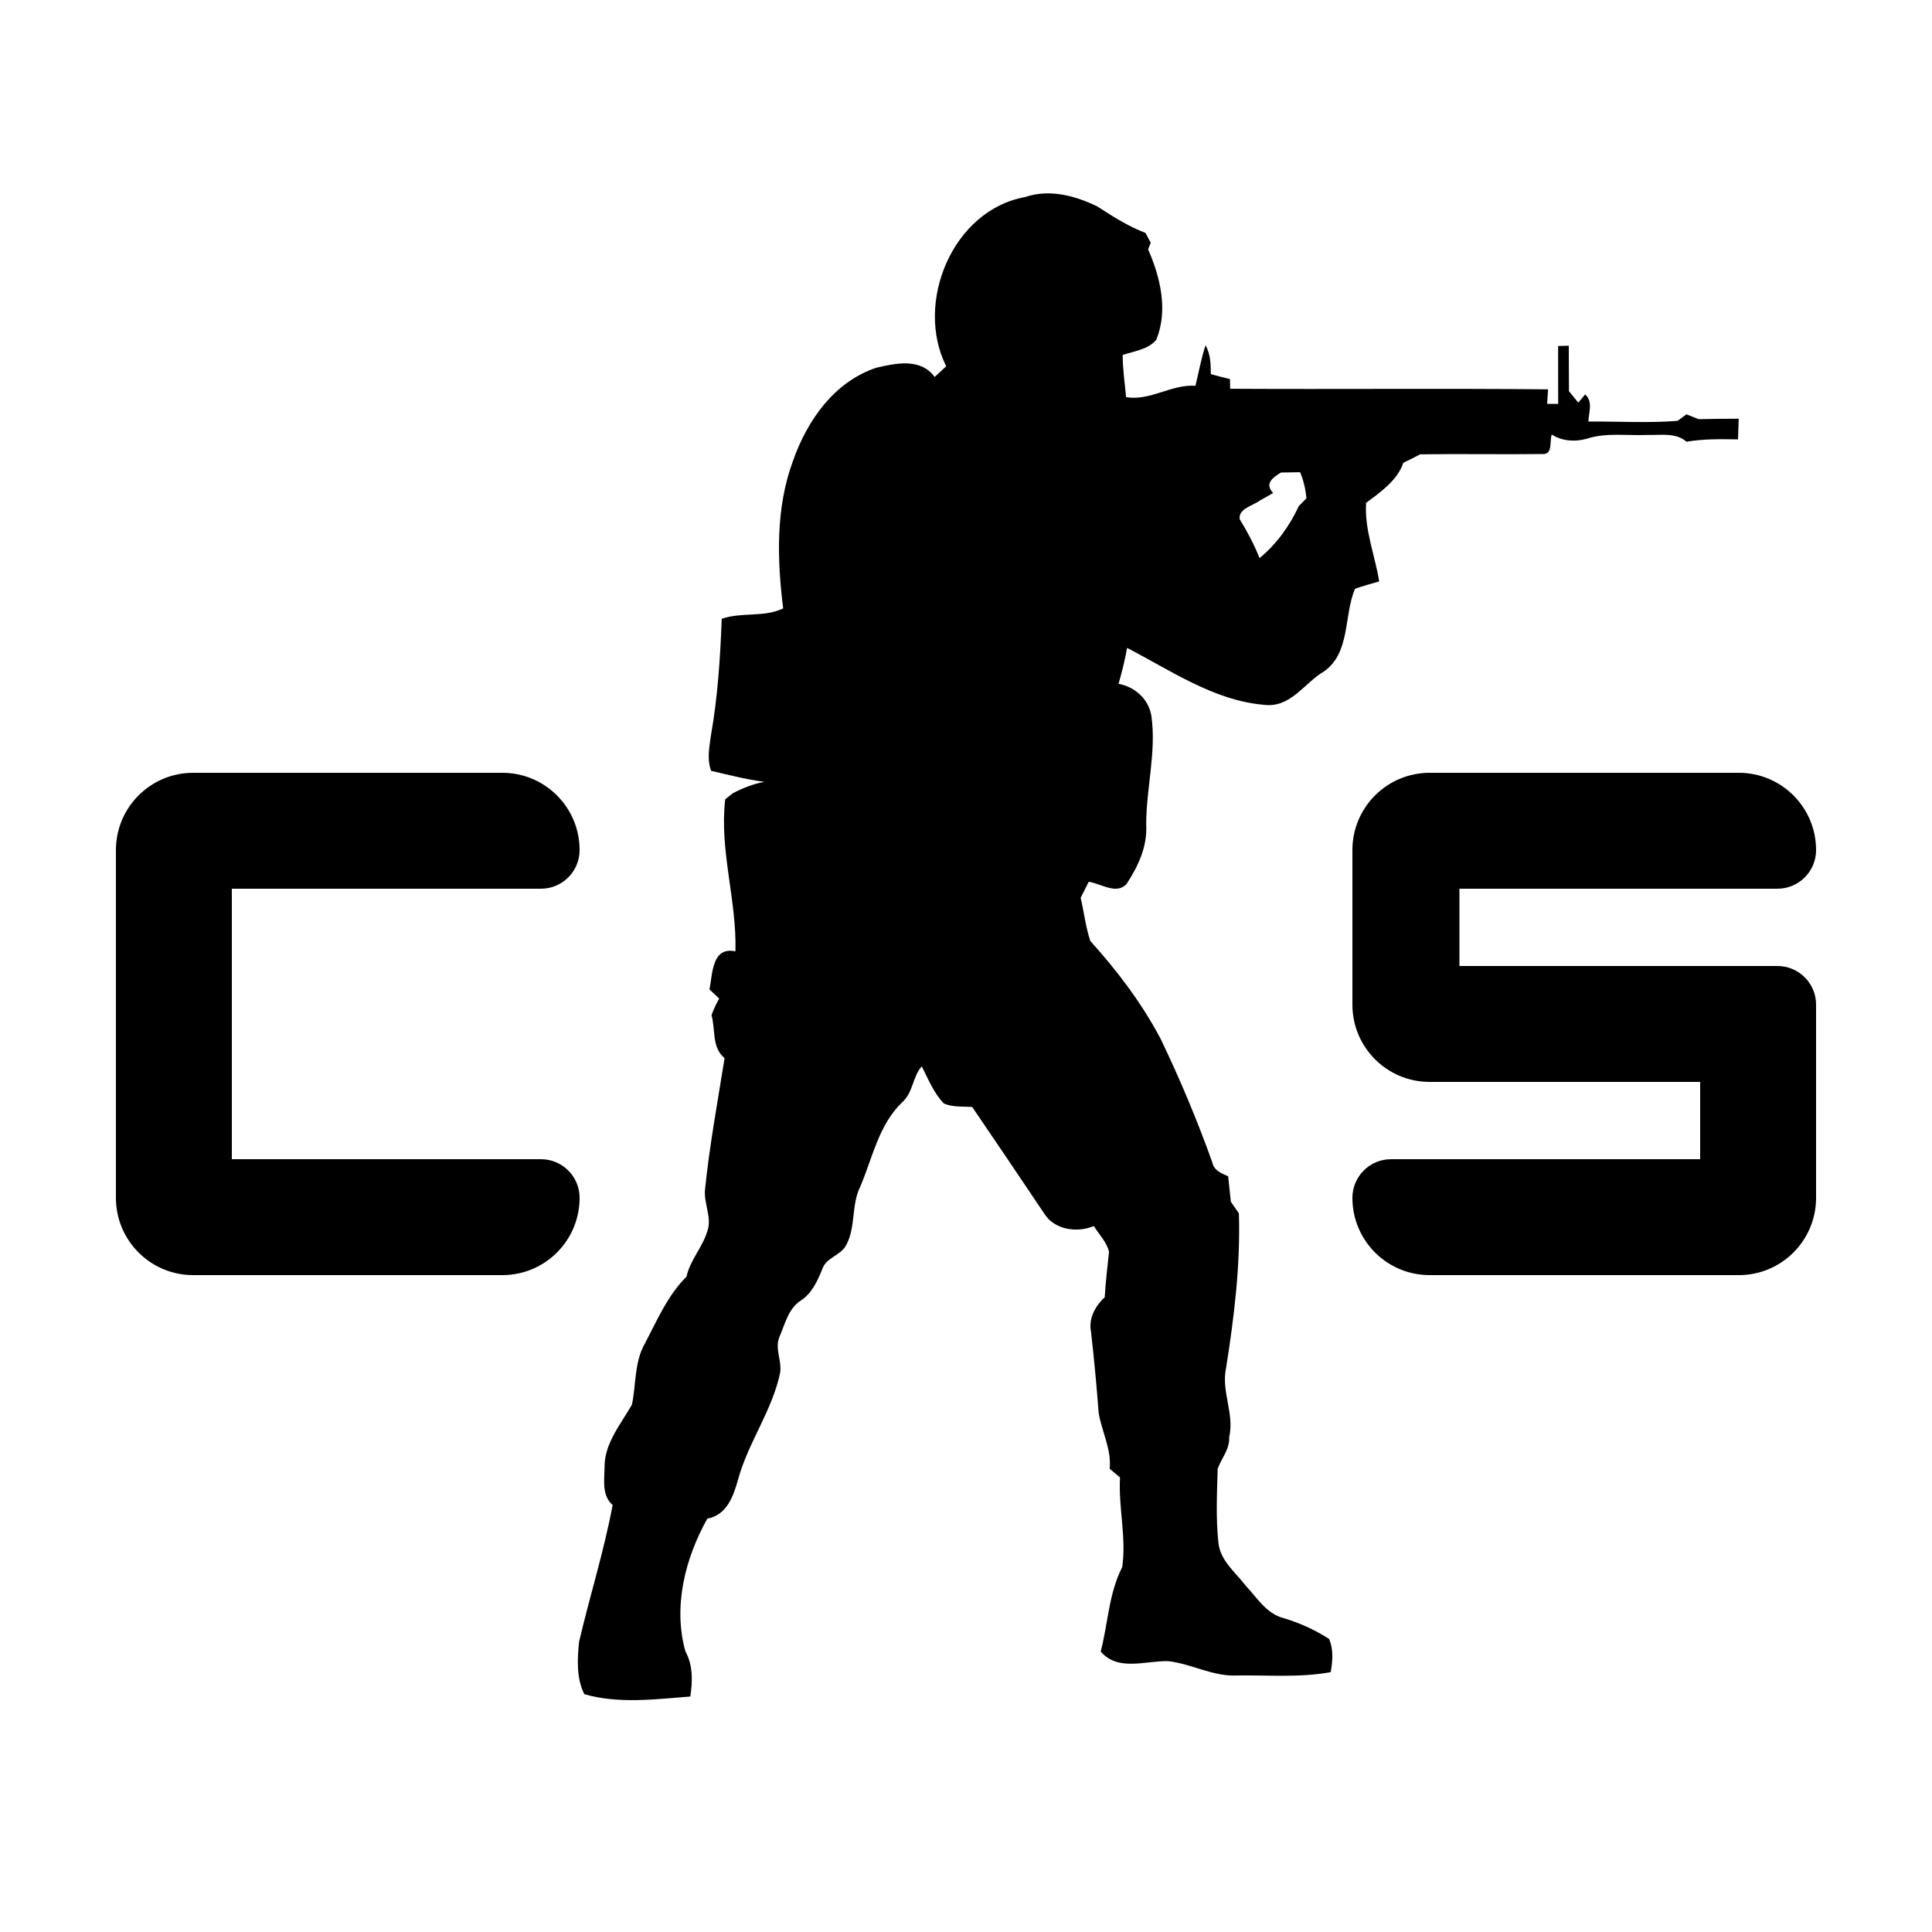
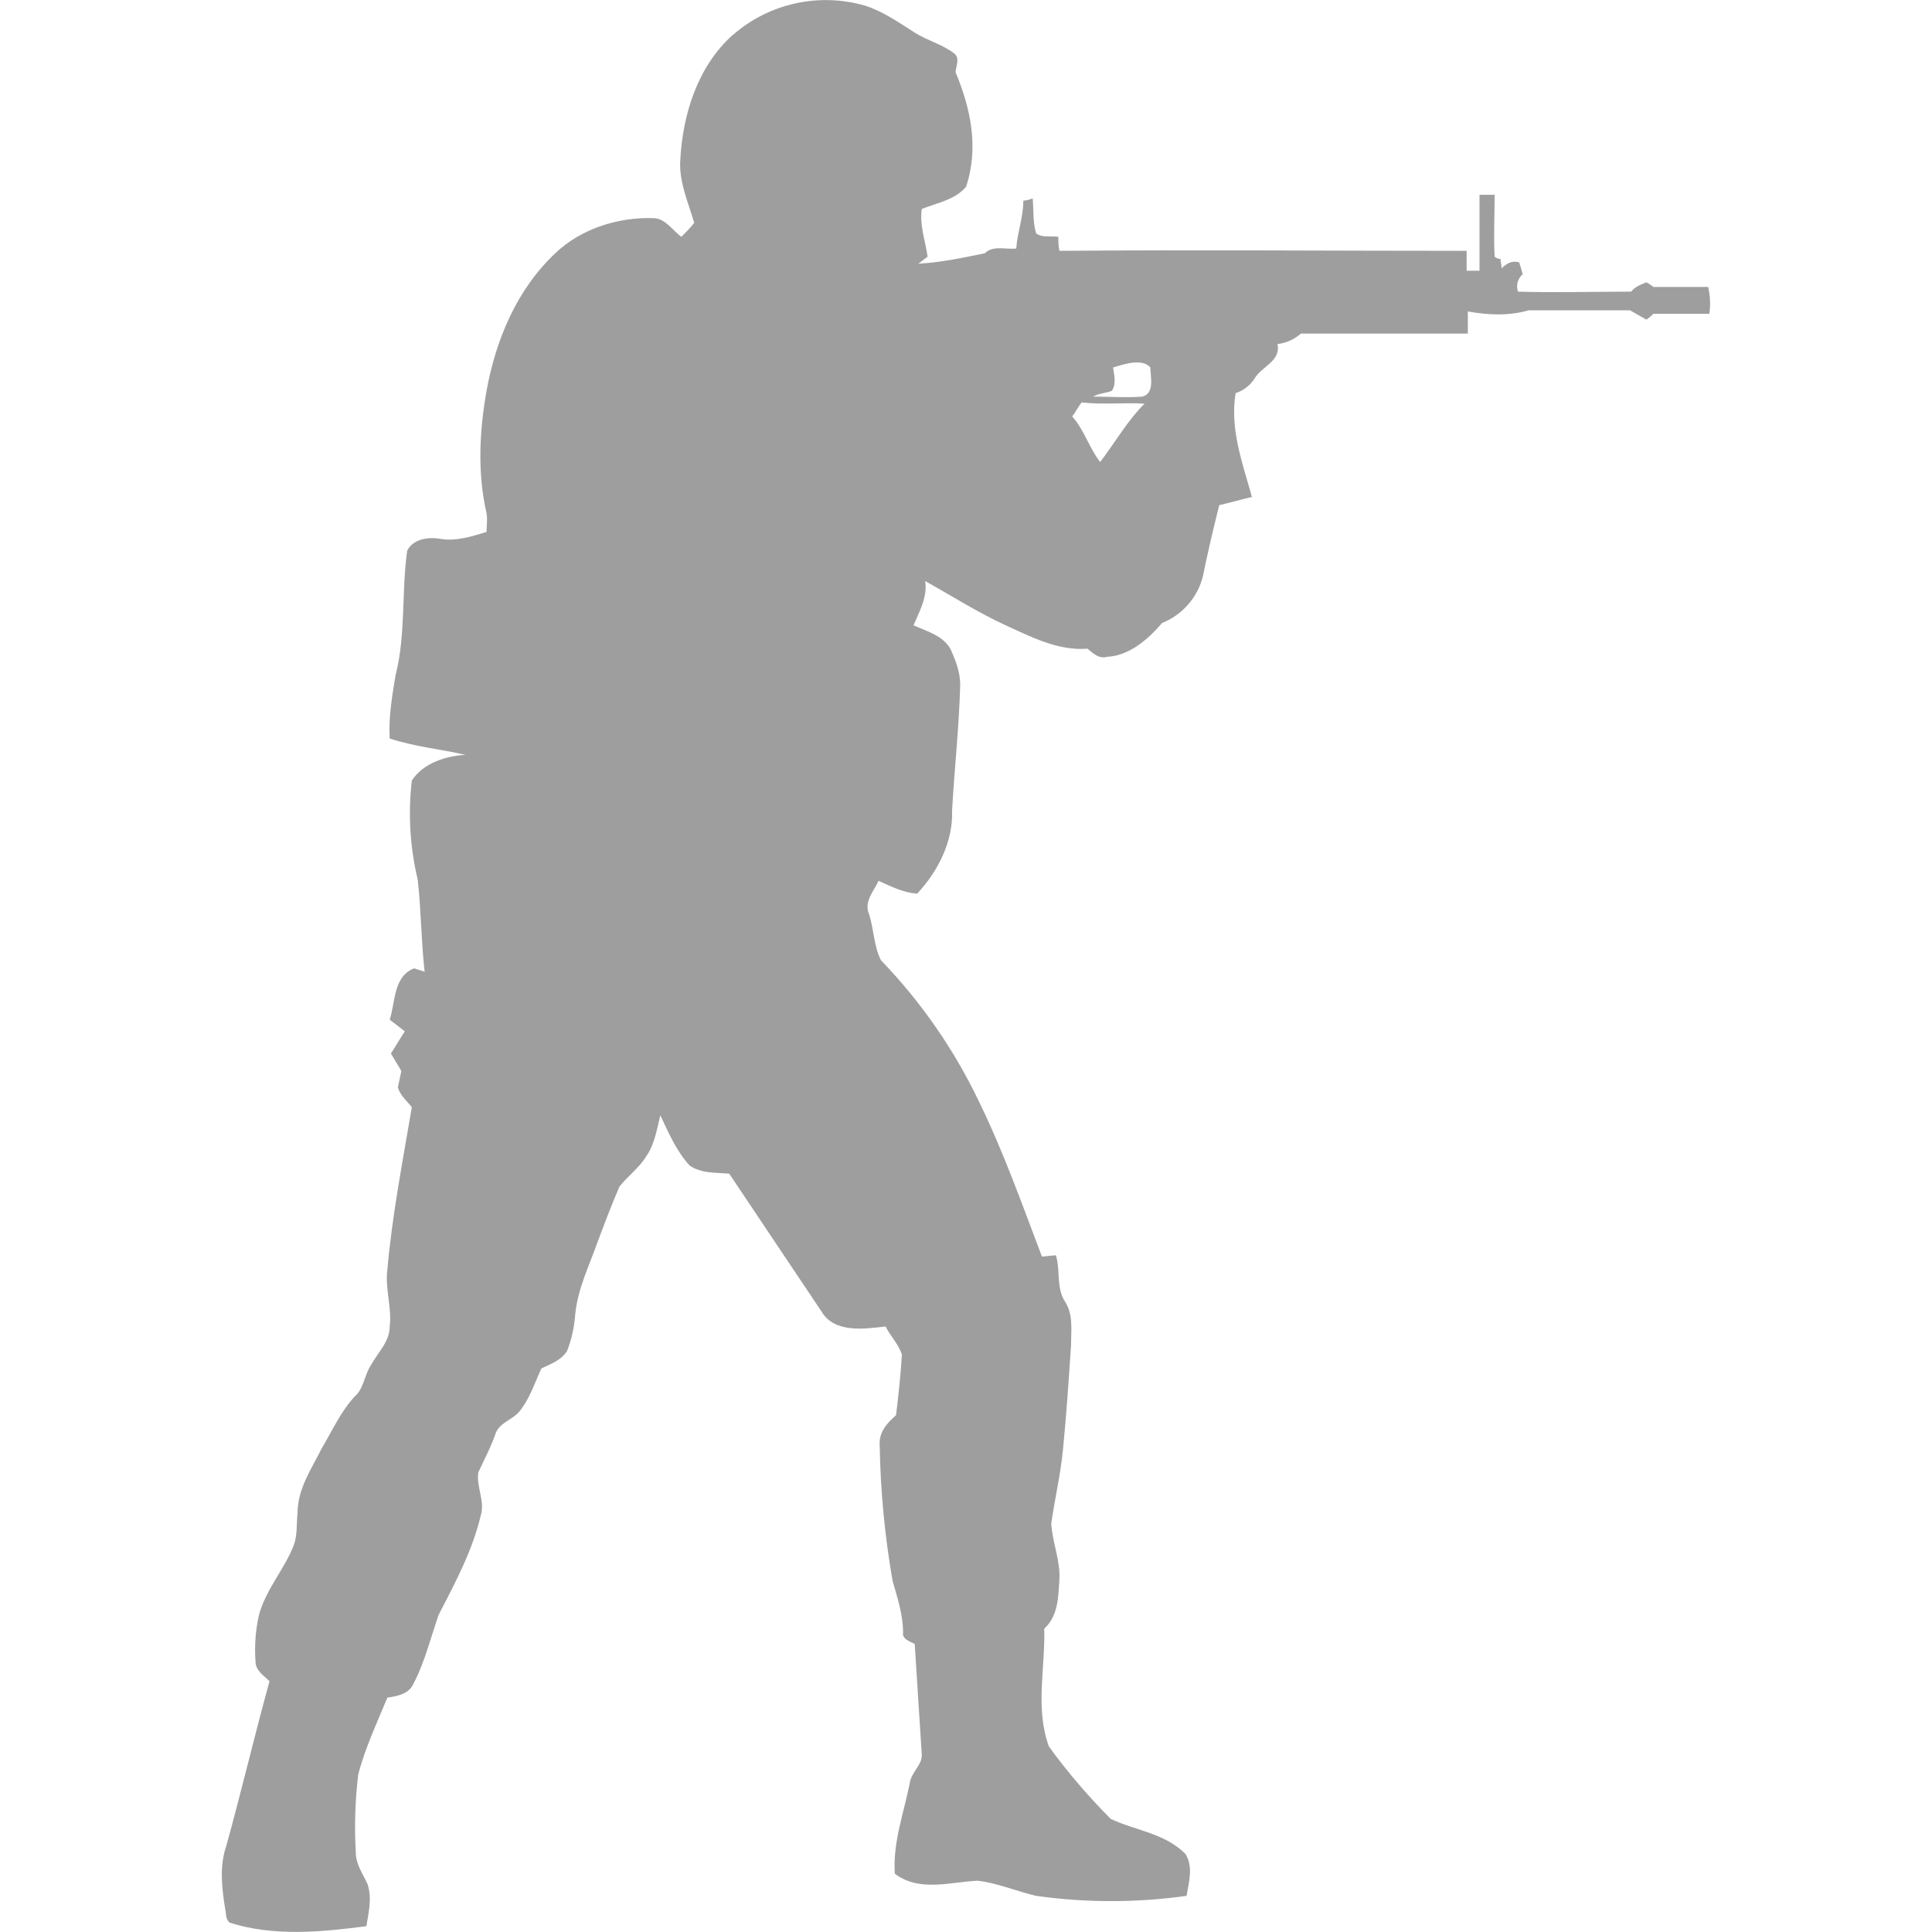
- <svg xmlns="http://www.w3.org/2000/svg" viewBox="0 0 50 50" width="50px" height="50px">
-   <path d="M 27.004 5.008 C 26.844 5.017 26.685 5.046 26.529 5.1 C 24.651 5.438 23.664 7.839 24.488 9.479 C 24.388 9.571 24.289 9.665 24.189 9.756 C 23.827 9.259 23.183 9.397 22.67 9.52 C 21.585 9.886 20.887 10.887 20.523 11.926 C 20.071 13.147 20.111 14.474 20.268 15.746 C 19.764 15.986 19.195 15.834 18.678 16.014 C 18.641 17.031 18.573 18.049 18.396 19.053 C 18.355 19.35 18.294 19.658 18.404 19.949 C 18.861 20.055 19.315 20.173 19.781 20.234 C 19.495 20.288 19.223 20.393 18.967 20.529 C 18.967 20.529 18.818 20.642 18.768 20.689 C 18.614 22.014 19.071 23.297 19.033 24.621 C 18.42 24.491 18.443 25.207 18.361 25.607 C 18.445 25.684 18.528 25.764 18.613 25.842 C 18.533 25.981 18.467 26.123 18.414 26.273 C 18.522 26.653 18.414 27.103 18.752 27.385 C 18.573 28.509 18.365 29.631 18.248 30.764 C 18.2 31.138 18.439 31.508 18.303 31.873 C 18.176 32.286 17.86 32.611 17.766 33.041 C 17.274 33.528 17.003 34.178 16.684 34.781 C 16.413 35.263 16.465 35.829 16.354 36.354 C 16.06 36.866 15.636 37.363 15.645 37.986 C 15.64 38.32 15.574 38.701 15.855 38.951 C 15.631 40.146 15.263 41.308 14.986 42.49 C 14.942 42.939 14.913 43.43 15.123 43.846 C 16.018 44.101 16.953 43.977 17.865 43.906 C 17.926 43.506 17.937 43.099 17.738 42.736 C 17.414 41.581 17.731 40.328 18.305 39.303 C 18.809 39.211 18.982 38.721 19.102 38.287 C 19.365 37.324 19.989 36.503 20.191 35.52 C 20.236 35.211 20.044 34.895 20.174 34.594 C 20.316 34.267 20.401 33.87 20.719 33.662 C 21.012 33.472 21.158 33.15 21.283 32.838 C 21.379 32.549 21.742 32.497 21.887 32.244 C 22.157 31.774 22.022 31.192 22.264 30.709 C 22.581 29.965 22.741 29.11 23.346 28.529 C 23.632 28.282 23.614 27.867 23.855 27.596 C 24.024 27.926 24.164 28.288 24.428 28.559 C 24.657 28.658 24.915 28.632 25.16 28.648 C 25.785 29.562 26.402 30.481 27.02 31.4 C 27.281 31.828 27.871 31.914 28.309 31.73 C 28.44 31.948 28.642 32.14 28.701 32.395 C 28.663 32.787 28.612 33.177 28.59 33.572 C 28.348 33.799 28.17 34.113 28.234 34.455 C 28.315 35.158 28.38 35.865 28.434 36.572 C 28.517 37.056 28.767 37.506 28.719 38.012 C 28.786 38.068 28.919 38.18 28.986 38.236 C 28.941 39.011 29.155 39.789 29.043 40.557 C 28.694 41.235 28.677 42.015 28.486 42.742 C 28.936 43.266 29.649 42.975 30.234 42.99 C 30.838 43.06 31.394 43.394 32.016 43.361 C 32.824 43.349 33.639 43.422 34.438 43.275 C 34.49 42.987 34.512 42.695 34.4 42.418 C 34.034 42.182 33.637 42.001 33.221 41.877 C 32.779 41.766 32.534 41.351 32.242 41.041 C 31.975 40.693 31.582 40.394 31.533 39.928 C 31.464 39.293 31.495 38.647 31.514 38.01 C 31.614 37.738 31.827 37.504 31.811 37.195 C 31.953 36.593 31.601 36.009 31.73 35.41 C 31.939 34.084 32.105 32.745 32.062 31.4 C 31.991 31.299 31.922 31.2 31.854 31.1 C 31.832 30.879 31.808 30.661 31.785 30.443 C 31.61 30.366 31.411 30.289 31.373 30.078 C 30.983 28.989 30.536 27.923 30.035 26.881 C 29.548 25.961 28.916 25.125 28.219 24.355 C 28.095 23.993 28.056 23.607 27.967 23.236 C 28.036 23.097 28.105 22.958 28.176 22.82 C 28.488 22.864 28.898 23.168 29.158 22.873 C 29.455 22.419 29.694 21.91 29.664 21.354 C 29.66 20.406 29.932 19.466 29.797 18.521 C 29.722 18.087 29.372 17.777 28.949 17.697 C 29.034 17.39 29.116 17.081 29.168 16.768 C 30.281 17.34 31.409 18.125 32.689 18.238 C 33.397 18.342 33.745 17.678 34.27 17.373 C 34.954 16.886 34.772 15.934 35.068 15.236 C 35.274 15.167 35.484 15.107 35.693 15.047 C 35.585 14.368 35.309 13.714 35.355 13.014 C 35.728 12.735 36.165 12.432 36.318 11.977 C 36.463 11.907 36.609 11.834 36.754 11.758 C 37.811 11.742 38.868 11.764 39.926 11.75 C 40.195 11.764 40.096 11.406 40.16 11.246 C 40.428 11.418 40.76 11.44 41.062 11.355 C 41.572 11.188 42.117 11.281 42.643 11.256 C 42.985 11.266 43.364 11.188 43.648 11.432 C 44.087 11.356 44.534 11.364 44.98 11.371 C 44.986 11.192 44.991 11.015 44.998 10.836 C 44.651 10.837 44.306 10.84 43.961 10.848 C 43.856 10.806 43.75 10.764 43.645 10.723 C 43.588 10.766 43.473 10.849 43.416 10.891 C 42.65 10.953 41.875 10.902 41.107 10.91 C 41.116 10.67 41.234 10.402 41.025 10.207 C 40.98 10.26 40.891 10.367 40.846 10.42 C 40.786 10.347 40.665 10.199 40.605 10.125 C 40.601 9.732 40.602 9.34 40.6 8.947 C 40.532 8.948 40.394 8.952 40.324 8.955 C 40.325 9.453 40.323 9.954 40.326 10.453 C 40.254 10.453 40.11 10.451 40.039 10.451 C 40.045 10.357 40.057 10.17 40.064 10.076 C 37.321 10.049 34.58 10.077 31.836 10.061 C 31.836 9.998 31.834 9.874 31.832 9.811 C 31.665 9.771 31.5 9.728 31.336 9.682 C 31.335 9.426 31.329 9.164 31.199 8.936 C 31.087 9.279 31.023 9.634 30.938 9.984 C 30.311 9.941 29.776 10.381 29.143 10.279 C 29.111 9.915 29.054 9.553 29.055 9.186 C 29.351 9.087 29.716 9.047 29.926 8.791 C 30.234 8.032 30.031 7.176 29.713 6.453 C 29.731 6.411 29.763 6.323 29.781 6.281 C 29.747 6.218 29.677 6.091 29.643 6.027 C 29.197 5.859 28.798 5.6 28.4 5.344 C 27.973 5.133 27.484 4.981 27.004 5.008 z M 33.646 12.221 C 33.737 12.436 33.789 12.663 33.811 12.896 C 33.762 12.946 33.662 13.048 33.613 13.098 C 33.378 13.607 33.033 14.086 32.598 14.443 C 32.456 14.094 32.283 13.759 32.084 13.439 C 32.038 13.163 32.436 13.085 32.613 12.949 C 32.726 12.888 32.837 12.825 32.949 12.758 C 32.72 12.515 32.934 12.363 33.152 12.229 C 33.316 12.228 33.482 12.224 33.646 12.221 z M 5 20 C 3.895 20 3 20.895 3 22 L 3 31 C 3 32.105 3.895 33 5 33 L 13 33 C 14.105 33 15 32.105 15 31 C 15 30.448 14.552 30 14 30 L 6 30 L 6 23 L 14 23 C 14.552 23 15 22.552 15 22 C 15 20.895 14.105 20 13 20 L 5 20 z M 37 20 C 35.895 20 35 20.895 35 22 L 35 26 C 35 27.105 35.895 28 37 28 L 44 28 L 44 30 L 36 30 C 35.448 30 35 30.448 35 31 C 35 32.105 35.895 33 37 33 L 45 33 C 46.105 33 47 32.105 47 31 L 47 26 C 47 25.448 46.552 25 46 25 L 37.77 25 L 37.77 23 L 46 23 C 46.552 23 47 22.552 47 22 C 47 20.895 46.105 20 45 20 L 37 20 z" />
+ <svg xmlns="http://www.w3.org/2000/svg" width="512" height="512" viewBox="0 0 24 24">
+   <path fill="#9E9E9E" d="M9.103.435a1.753 1.753 0 0 1 1.652-.362c.218.072.406.203.609.333c.16.101.348.145.493.261c.072.058.014.16.014.232c.189.45.29.942.13 1.42c-.13.16-.362.203-.55.276c-.03.203.043.39.072.594c-.043.029-.072.058-.116.087c.276-.015.551-.073.827-.13c.101-.102.26-.044.39-.059c.015-.203.088-.391.088-.594a.34.34 0 0 0 .116-.029c.014.145 0 .29.043.435c.073.058.189.029.276.043c0 .058 0 .116.014.174c1.681-.014 3.377 0 5.058 0v.247h.16V2.42h.188c0 .26-.014.507 0 .768a.11.11 0 0 0 .073.029c0 .029.014.087.014.116c.058-.058.13-.102.218-.073c.014.044.029.087.043.145c-.058.058-.087.13-.058.218c.464.014.928 0 1.406 0c.044-.058.116-.087.189-.116a.464.464 0 0 1 .087.058h.68a.874.874 0 0 1 .015.333h-.696a.46.46 0 0 1-.087.073c-.072-.044-.13-.073-.202-.116h-1.261c-.247.072-.508.058-.754.014v.275H16.16a.532.532 0 0 1-.29.13c.044.218-.202.276-.29.436a.45.45 0 0 1-.231.174c-.073.449.087.87.203 1.29c-.13.029-.276.072-.406.101c-.073.29-.145.594-.203.884a.848.848 0 0 1-.507.58c-.174.203-.406.406-.682.42c-.101.03-.174-.043-.246-.101c-.362.029-.696-.145-1.015-.29c-.347-.16-.666-.363-1-.55c.03.202-.072.376-.145.55c.16.072.377.13.464.304c.058.13.116.276.116.435c-.014.522-.072 1.044-.101 1.565c.014.377-.174.754-.435 1.03c-.174-.015-.319-.088-.478-.16c-.058.13-.189.26-.116.42c.058.189.058.392.145.566a6.674 6.674 0 0 1 1.217 1.753c.304.624.536 1.276.783 1.928c.043 0 .13-.015.174-.015c.058.189 0 .406.116.58c.101.16.072.348.072.536c-.029.435-.058.87-.101 1.305c-.03.304-.102.609-.145.913c.014.232.116.464.101.696c-.014.217-.014.449-.188.608c.014.493-.116.986.058 1.464c.232.32.493.623.768.899c.304.145.667.174.928.435c.1.16.043.347.014.521a6.732 6.732 0 0 1-1.87 0c-.246-.058-.478-.159-.724-.188c-.334.014-.725.145-1.03-.087c-.028-.391.117-.768.189-1.145c.029-.13.16-.217.145-.348c-.03-.45-.058-.913-.087-1.362c-.058-.03-.16-.058-.145-.145c0-.218-.072-.435-.13-.638a10.821 10.821 0 0 1-.16-1.681c-.014-.16.087-.276.203-.377c.03-.246.058-.507.073-.754c-.044-.13-.145-.232-.203-.348c-.261.03-.638.087-.797-.188c-.377-.565-.769-1.145-1.145-1.71c-.16-.015-.348 0-.493-.102c-.16-.174-.261-.405-.363-.623c-.043.174-.072.362-.174.507c-.087.145-.231.247-.333.377c-.101.232-.188.464-.275.696c-.102.29-.247.58-.276.899a1.543 1.543 0 0 1-.101.449c-.073.116-.203.16-.319.217c-.087.189-.145.377-.275.537c-.087.101-.232.13-.29.26c-.058.174-.145.334-.218.493c-.029.174.087.363.03.536c-.102.435-.32.841-.522 1.232c-.102.29-.174.595-.32.87c-.057.116-.202.145-.318.16c-.13.318-.276.623-.362.956a5.437 5.437 0 0 0-.03.971c0 .145.088.261.146.391c.057.174.014.348-.015.522c-.565.073-1.145.13-1.696-.043c-.058-.044-.043-.116-.058-.174c-.043-.261-.072-.536.015-.783c.188-.681.348-1.362.536-2.043c-.072-.073-.174-.13-.174-.247c-.014-.188 0-.391.044-.58c.087-.319.318-.565.434-.87c.044-.13.03-.26.044-.39c0-.305.174-.551.304-.812c.13-.218.232-.45.406-.638c.116-.101.116-.26.203-.391c.087-.16.232-.29.232-.479c.029-.231-.058-.463-.03-.695c.059-.681.19-1.348.305-2.03c-.058-.072-.145-.144-.174-.246c.015-.072.03-.13.044-.203l-.13-.217c.057-.087.115-.188.173-.275c-.058-.044-.13-.102-.188-.145c.072-.218.043-.537.304-.638c.03.014.102.029.13.043c-.043-.376-.043-.768-.086-1.145a3.534 3.534 0 0 1-.073-1.232c.145-.217.42-.304.667-.318c-.319-.073-.638-.102-.942-.203c-.015-.261.029-.522.072-.783c.13-.507.073-1.029.145-1.55c.073-.146.261-.175.42-.146c.189.03.377-.029.566-.087c0-.072.014-.16 0-.232c-.116-.507-.087-1.029 0-1.521c.116-.638.377-1.261.855-1.71c.319-.305.783-.45 1.217-.435c.145 0 .232.145.348.232c.058-.058.116-.116.16-.174c-.073-.247-.189-.508-.174-.769c.029-.58.217-1.174.652-1.565m4.522 4.102c.029.029.029.029 0 0m.203.029c.014.101.043.203-.015.29c-.072.029-.16.029-.232.072c.203 0 .406.015.61 0c.159-.043.1-.246.1-.362c-.1-.116-.318-.044-.463 0m-.507.609c.145.159.217.405.347.565c.189-.247.334-.508.551-.725c-.26-.015-.522.015-.782-.015c-.044.058-.073.116-.116.174Z" />
</svg>
